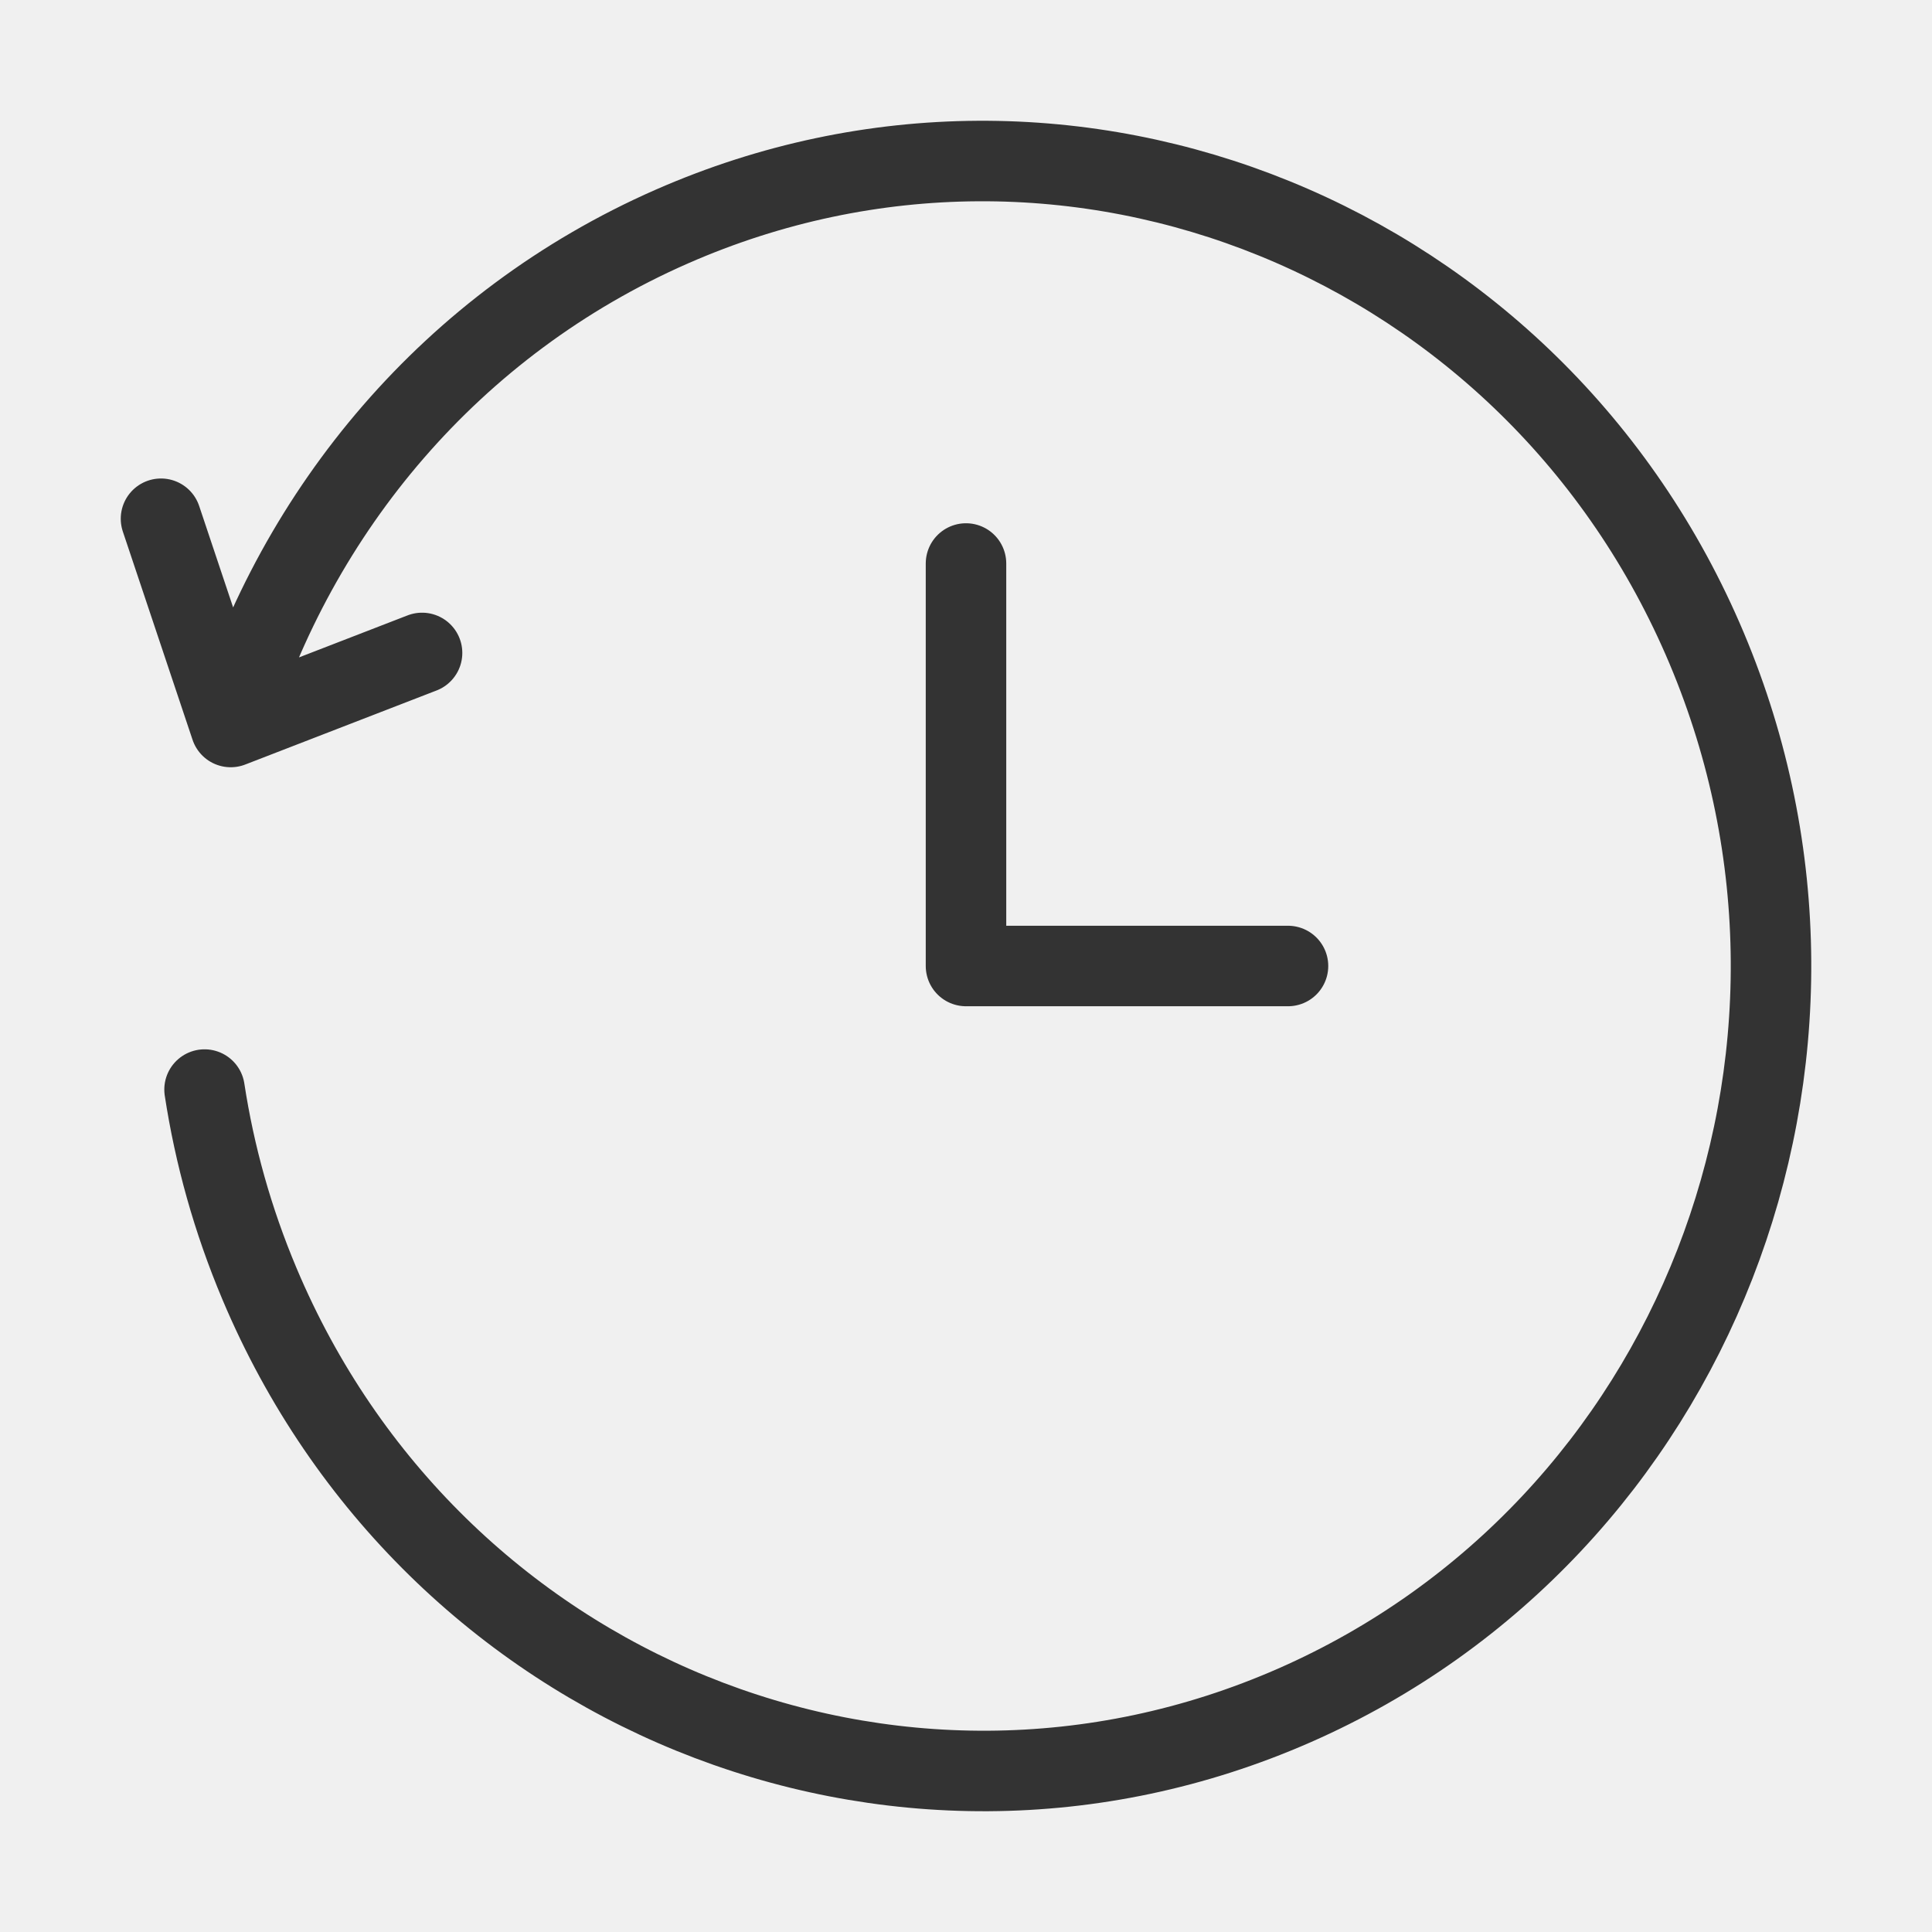
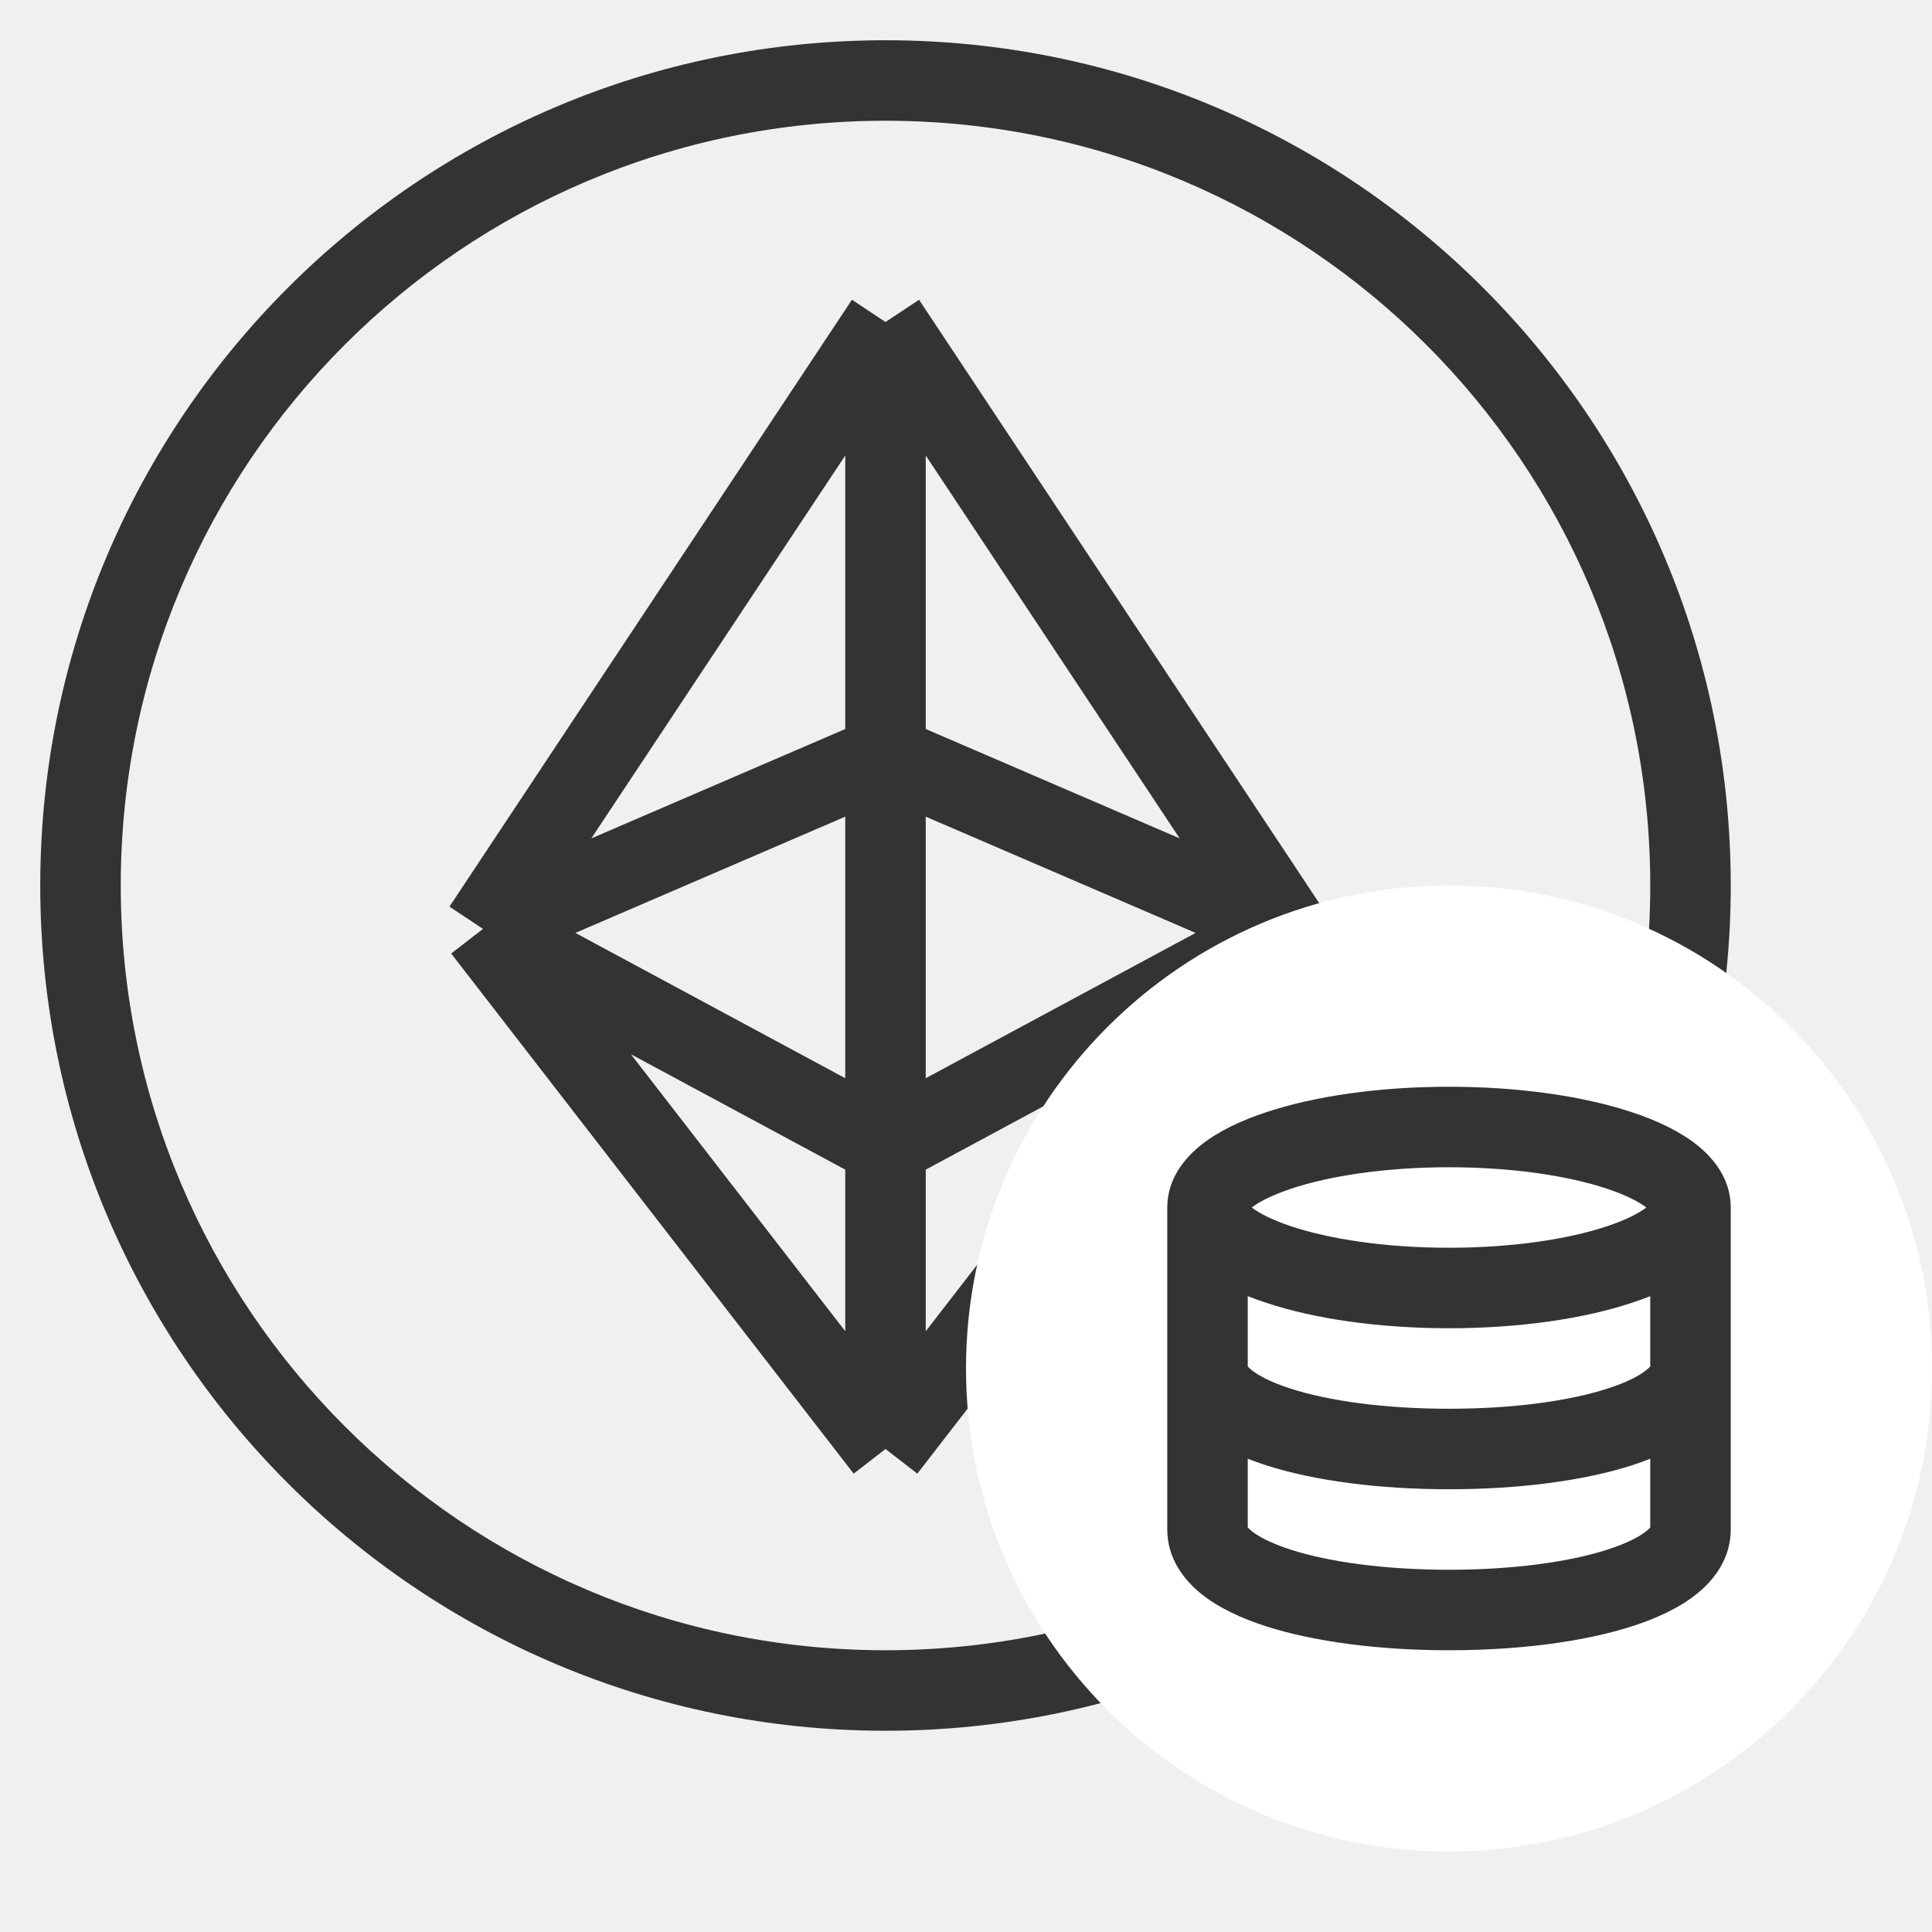
<svg xmlns="http://www.w3.org/2000/svg" width="24" height="24" viewBox="0 0 24 24" fill="none">
-   <path d="M2.866 9.031C3.686 6.338 5.61 4.016 8.344 2.815C13.308 0.635 19.064 2.98 21.201 8.053C23.337 13.125 21.044 19.005 16.08 21.185C11.116 23.365 5.359 21.02 3.223 15.947C2.89 15.157 2.665 14.347 2.541 13.535M2.866 9.031L5.243 8.111M2.866 9.031L2 6.444" stroke="#333333" stroke-linecap="round" stroke-linejoin="round" />
-   <path d="M16 12H12V7" stroke="#333333" stroke-linecap="round" stroke-linejoin="round" />
+   <path fill-rule="evenodd" clip-rule="evenodd" d="M11 1.5C5.753 1.5 1.5 5.753 1.5 11C1.5 16.247 5.753 20.5 11 20.5C16.247 20.5 20.5 16.247 20.5 11C20.5 5.753 16.247 1.5 11 1.5ZM0.5 11C0.5 5.201 5.201 0.5 11 0.5C16.799 0.5 21.5 5.201 21.5 11C21.5 16.799 16.799 21.5 11 21.5C5.201 21.5 0.5 16.799 0.5 11Z" fill="#333333" />
+   <path d="M11 4L6 11.539M11 4L16 11.539M11 4V18M6 11.539L11 18M6 11.539L11 9.385L16 11.539M6 11.539L11 14.231L16 11.539M11 18L16 11.539" stroke="#333333" stroke-linejoin="round" />
+   <circle cx="18" cy="17" r="6" fill="white" />
+   <path fill-rule="evenodd" clip-rule="evenodd" d="M15.55 15C15.64 14.93 15.799 14.847 16.037 14.767C16.516 14.607 17.21 14.5 18 14.5C18.79 14.5 19.484 14.607 19.963 14.767C20.202 14.847 20.36 14.93 20.451 15C20.36 15.07 20.202 15.153 19.963 15.233C19.484 15.393 18.79 15.5 18 15.5C17.21 15.5 16.516 15.393 16.037 15.233C15.799 15.153 15.64 15.07 15.55 15ZM20.511 14.943C20.512 14.941 20.513 14.94 20.513 14.94C20.513 14.94 20.513 14.941 20.511 14.943ZM15.489 14.943C15.488 14.941 15.487 14.94 15.487 14.94C15.487 14.94 15.488 14.941 15.489 14.943ZM15.721 13.819C16.327 13.616 17.133 13.5 18 13.5C18.867 13.5 19.673 13.616 20.28 13.819C20.58 13.919 20.86 14.049 21.074 14.218C21.283 14.383 21.5 14.643 21.5 15V17V19C21.5 19.357 21.297 19.624 21.078 19.8C20.86 19.975 20.576 20.105 20.275 20.202C19.667 20.397 18.861 20.5 18 20.5C17.139 20.5 16.334 20.397 15.726 20.202C15.424 20.105 15.141 19.975 14.923 19.8C14.704 19.624 14.5 19.357 14.5 19V17V15C14.5 14.643 14.718 14.383 14.927 14.218C15.141 14.049 15.42 13.919 15.721 13.819ZM15.5 18.121V18.974C15.508 18.984 15.523 18.999 15.549 19.02C15.635 19.089 15.791 19.172 16.032 19.25C16.51 19.404 17.205 19.5 18 19.5C18.796 19.5 19.49 19.404 19.968 19.25C20.21 19.172 20.366 19.089 20.451 19.02C20.478 18.999 20.492 18.984 20.5 18.974V18.121C20.427 18.15 20.351 18.177 20.275 18.202C19.667 18.397 18.861 18.5 18 18.5C17.139 18.5 16.334 18.397 15.726 18.202C15.649 18.177 15.574 18.15 15.5 18.121ZM20.28 16.181C20.355 16.156 20.428 16.13 20.5 16.101V16.974C20.492 16.984 20.478 16.999 20.451 17.02C20.366 17.089 20.21 17.172 19.968 17.25C19.49 17.404 18.796 17.5 18 17.5C17.205 17.5 16.51 17.404 16.032 17.25C15.791 17.172 15.635 17.089 15.549 17.02C15.523 16.999 15.508 16.984 15.5 16.974V16.101C15.572 16.13 15.646 16.156 15.721 16.181C16.327 16.384 17.133 16.5 18 16.5C18.867 16.5 19.673 16.384 20.28 16.181ZM20.508 16.963C20.508 16.963 20.507 16.964 20.506 16.967C20.507 16.964 20.507 16.963 20.508 16.963ZM15.493 16.963C15.493 16.963 15.494 16.964 15.495 16.967C15.493 16.964 15.493 16.963 15.493 16.963ZM20.507 18.964C20.508 18.963 20.508 18.963 20.508 18.963C20.507 18.963 20.507 18.964 20.506 18.967C20.507 18.965 20.507 18.964 20.507 18.964ZM15.493 18.963C15.493 18.963 15.494 18.964 15.495 18.967C15.493 18.964 15.493 18.963 15.493 18.963Z" fill="#333333" />
</svg>
